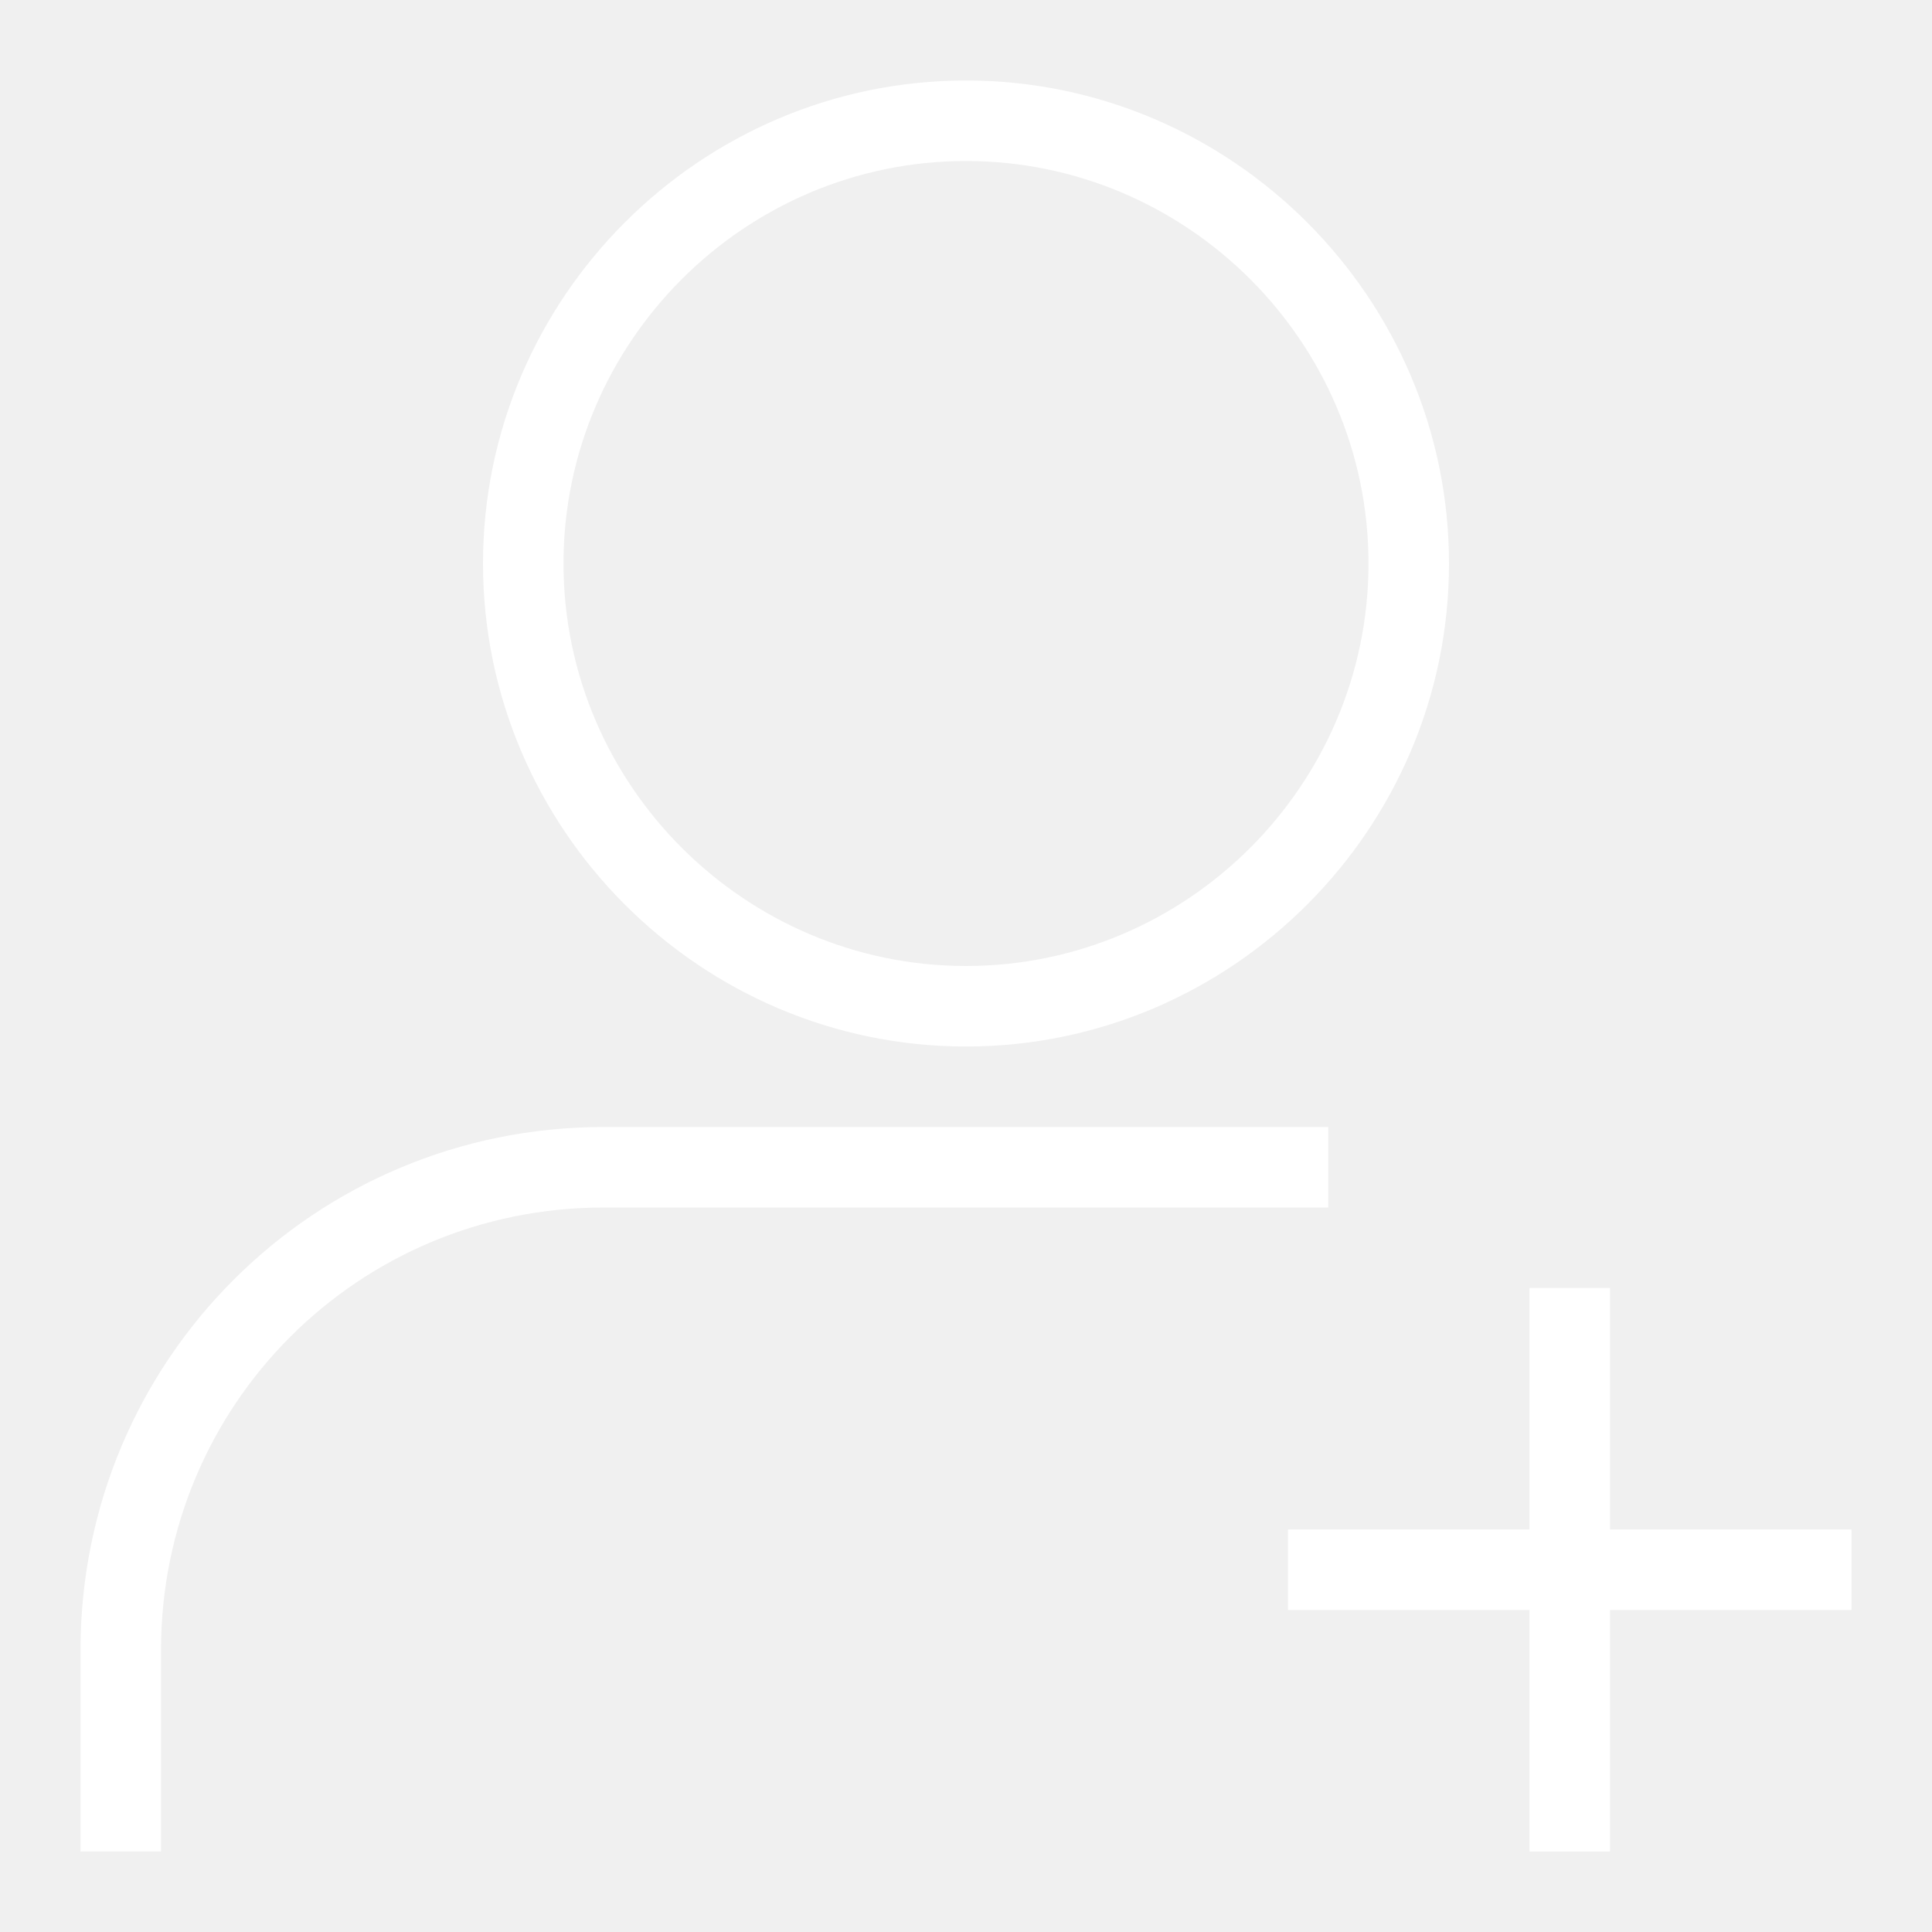
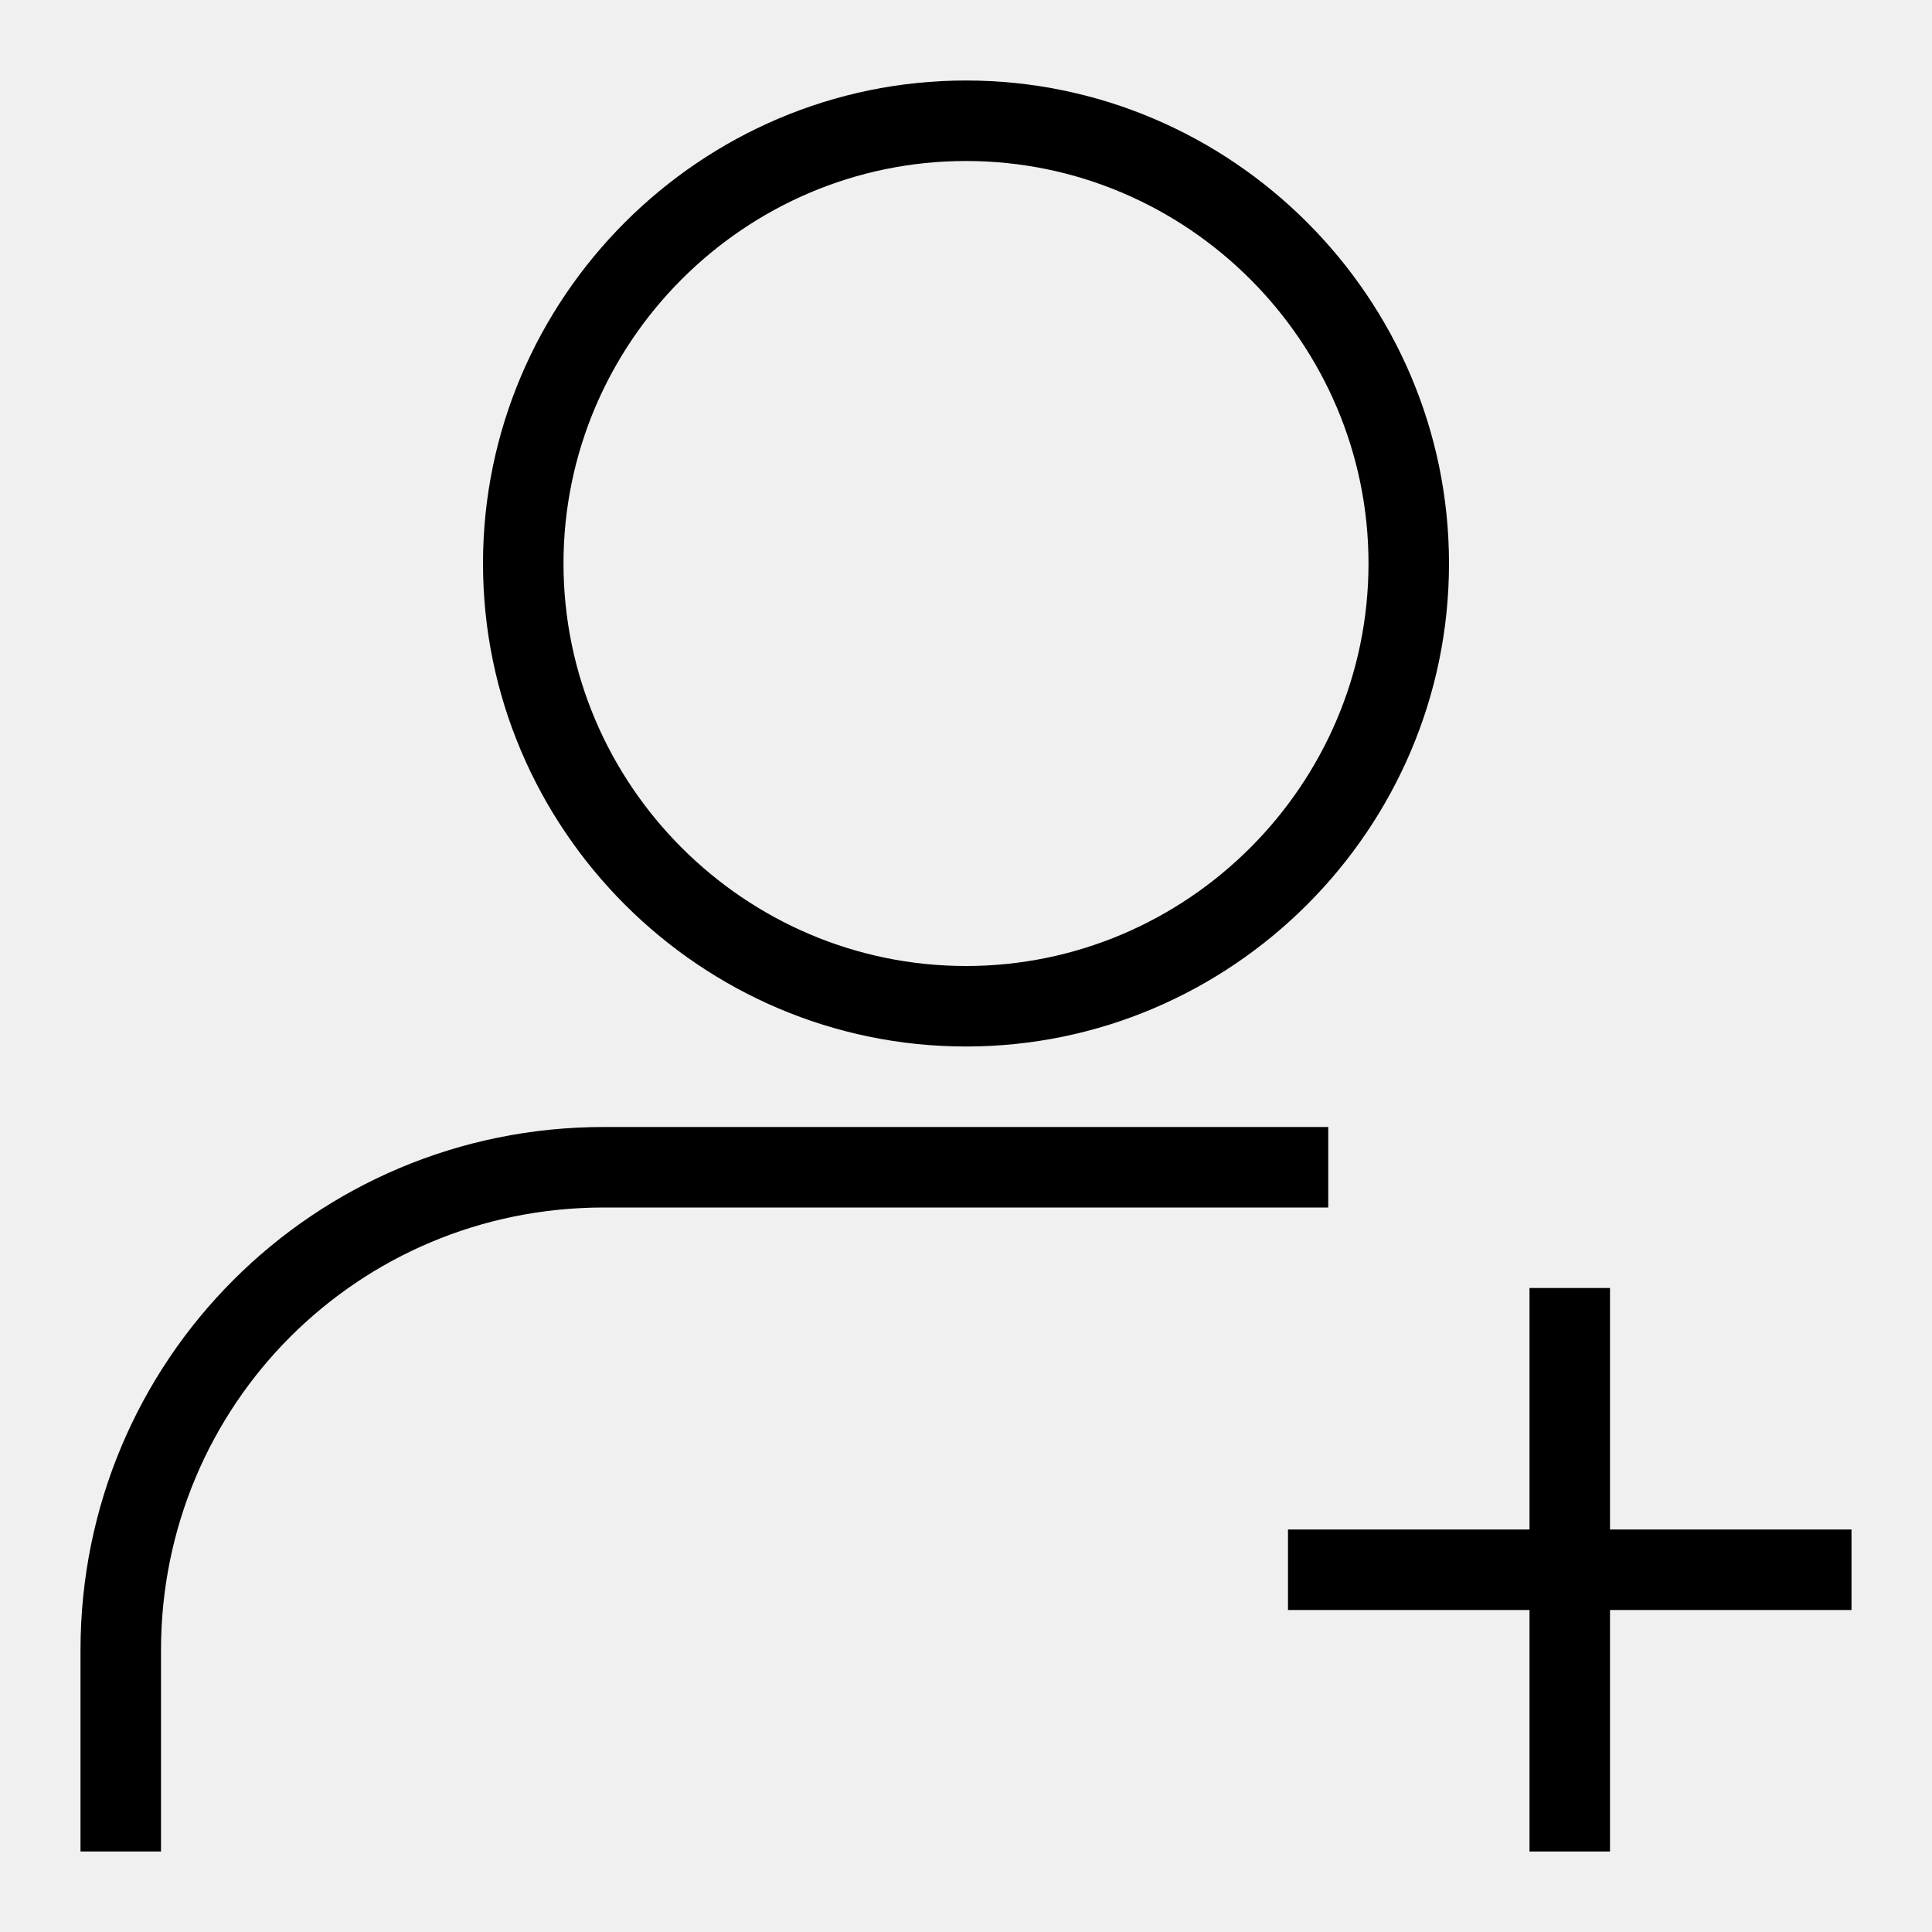
<svg xmlns="http://www.w3.org/2000/svg" id="Layer_1" style="enable-background:new 0 0 48 48;" version="1.1" viewBox="0 0 48 48" xml:space="preserve">
  <g>
-     <path style="fill: #ffffff;" d="M24,26c6.6,0,12-5.4,12-12S30.6,2,24,2c-6.6,0-12,5.4-12,12S17.4,26,24,26z M24,4c5.5,0,10,4.5,10,10s-4.5,10-10,10   c-5.5,0-10-4.5-10-10S18.5,4,24,4z" />
-     <path style="fill: #ffffff;" d="M33,28H15C7.8,28,2,33.8,2,41v5h2v-5c0-6.1,4.9-11,11-11h18V28z" />
-     <polygon style="fill: #ffffff;" points="46,38 40,38 40,32 38,32 38,38 32,38 32,40 38,40 38,46 40,46 40,40 46,40  " />
+     <path d="M24,26c6.6,0,12-5.4,12-12S30.6,2,24,2c-6.6,0-12,5.4-12,12S17.4,26,24,26z M24,4c5.5,0,10,4.5,10,10s-4.5,10-10,10   c-5.5,0-10-4.5-10-10S18.5,4,24,4z" />
+     <path d="M33,28H15C7.8,28,2,33.8,2,41v5h2v-5c0-6.1,4.9-11,11-11h18V28z" />
+     <polygon points="46,38 40,38 40,32 38,32 38,38 32,38 32,40 38,40 38,46 40,46 40,40 46,40  " />
  </g>
</svg>
